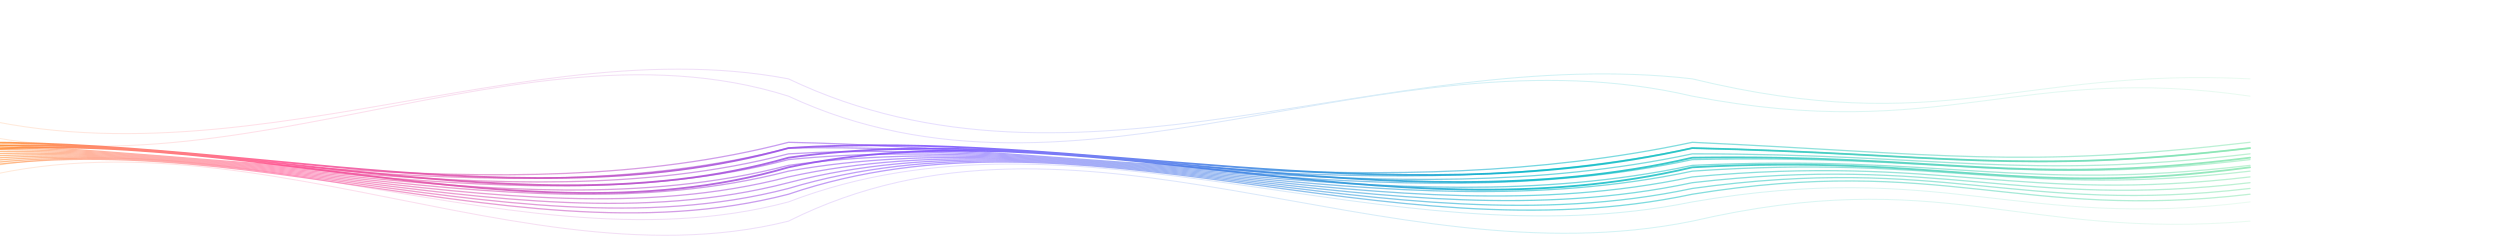
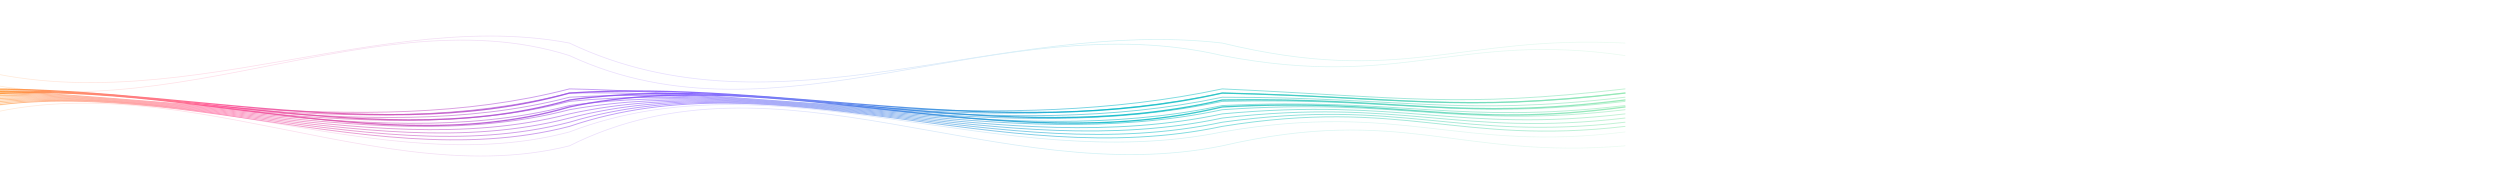
- <svg xmlns="http://www.w3.org/2000/svg" viewBox="0 -20 2600 260" preserveAspectRatio="none">
+ <svg xmlns="http://www.w3.org/2000/svg" viewBox="0 0 3600 260" preserveAspectRatio="none">
  <defs>
    <linearGradient id="g" x1="0" x2="1">
      <stop offset="0%" stop-color="#ffb000" />
      <stop offset="18%" stop-color="#ff4d8d" />
      <stop offset="45%" stop-color="#7a4dff" />
      <stop offset="70%" stop-color="#00b7c7" />
      <stop offset="100%" stop-color="#90e8b0" />
    </linearGradient>
  </defs>
  <g fill="none" stroke="url(#g)" stroke-linecap="round">
    <g opacity="0.18" stroke-width="1.1">
      <path d="M-140 210 C 180 40 520 285 820 210 C 1120 60 1440 275 1760 210 C 2020 150 2100 230 2340 210" />
      <path d="M-140 190 C 180 55 520 270 820 190 C 1120 75 1440 255 1760 190 C 2020 145 2100 220 2340 190" />
      <path d="M-140 80  C 180 235 520 -15 820 80  C 1120 220 1440 5  1760 80  C 2020 130 2100 45  2340 80" />
      <path d="M-140 62  C 180 215 520 5   820 62  C 1120 205 1440 25 1760 62  C 2020 125 2100 50 2340 62" />
    </g>
    <g opacity="0.55" stroke-width="1.35">
      <path d="M-140 182 C 180 70  520 260 820 182 C 1120 80  1440 250 1760 182 C 2020 140 2100 210 2340 182" />
      <path d="M-140 176 C 180 76  520 254 820 176 C 1120 86  1440 244 1760 176 C 2020 140 2100 204 2340 176" />
      <path d="M-140 170 C 180 82  520 248 820 170 C 1120 92  1440 238 1760 170 C 2020 140 2100 198 2340 170" />
      <path d="M-140 164 C 180 88  520 242 820 164 C 1120 98  1440 232 1760 164 C 2020 140 2100 192 2340 164" />
      <path d="M-140 158 C 180 94  520 236 820 158 C 1120 104 1440 226 1760 158 C 2020 140 2100 186 2340 158" />
      <path d="M-140 152 C 180 100 520 230 820 152 C 1120 110 1440 220 1760 152 C 2020 140 2100 180 2340 152" />
      <path d="M-140 146 C 180 106 520 224 820 146 C 1120 116 1440 214 1760 146 C 2020 140 2100 174 2340 146" />
      <path d="M-140 140 C 180 112 520 218 820 140 C 1120 122 1440 208 1760 140 C 2020 140 2100 168 2340 140" />
      <path d="M-140 134 C 180 118 520 212 820 134 C 1120 128 1440 202 1760 134 C 2020 140 2100 162 2340 134" />
      <path d="M-140 128 C 180 124 520 206 820 128 C 1120 134 1440 196 1760 128 C 2020 140 2100 156 2340 128" />
    </g>
    <g opacity="0.85" stroke-width="1.9">
      <path d="M-140 154 C 180 78  520 242 820 154 C 1120 90  1440 230 1760 154 C 2020 140 2100 186 2340 154" />
      <path d="M-140 144 C 180 90  520 230 820 144 C 1120 102 1440 218 1760 144 C 2020 140 2100 174 2340 144" />
      <path d="M-140 134 C 180 102 520 218 820 134 C 1120 114 1440 206 1760 134 C 2020 140 2100 162 2340 134" />
    </g>
  </g>
</svg>
